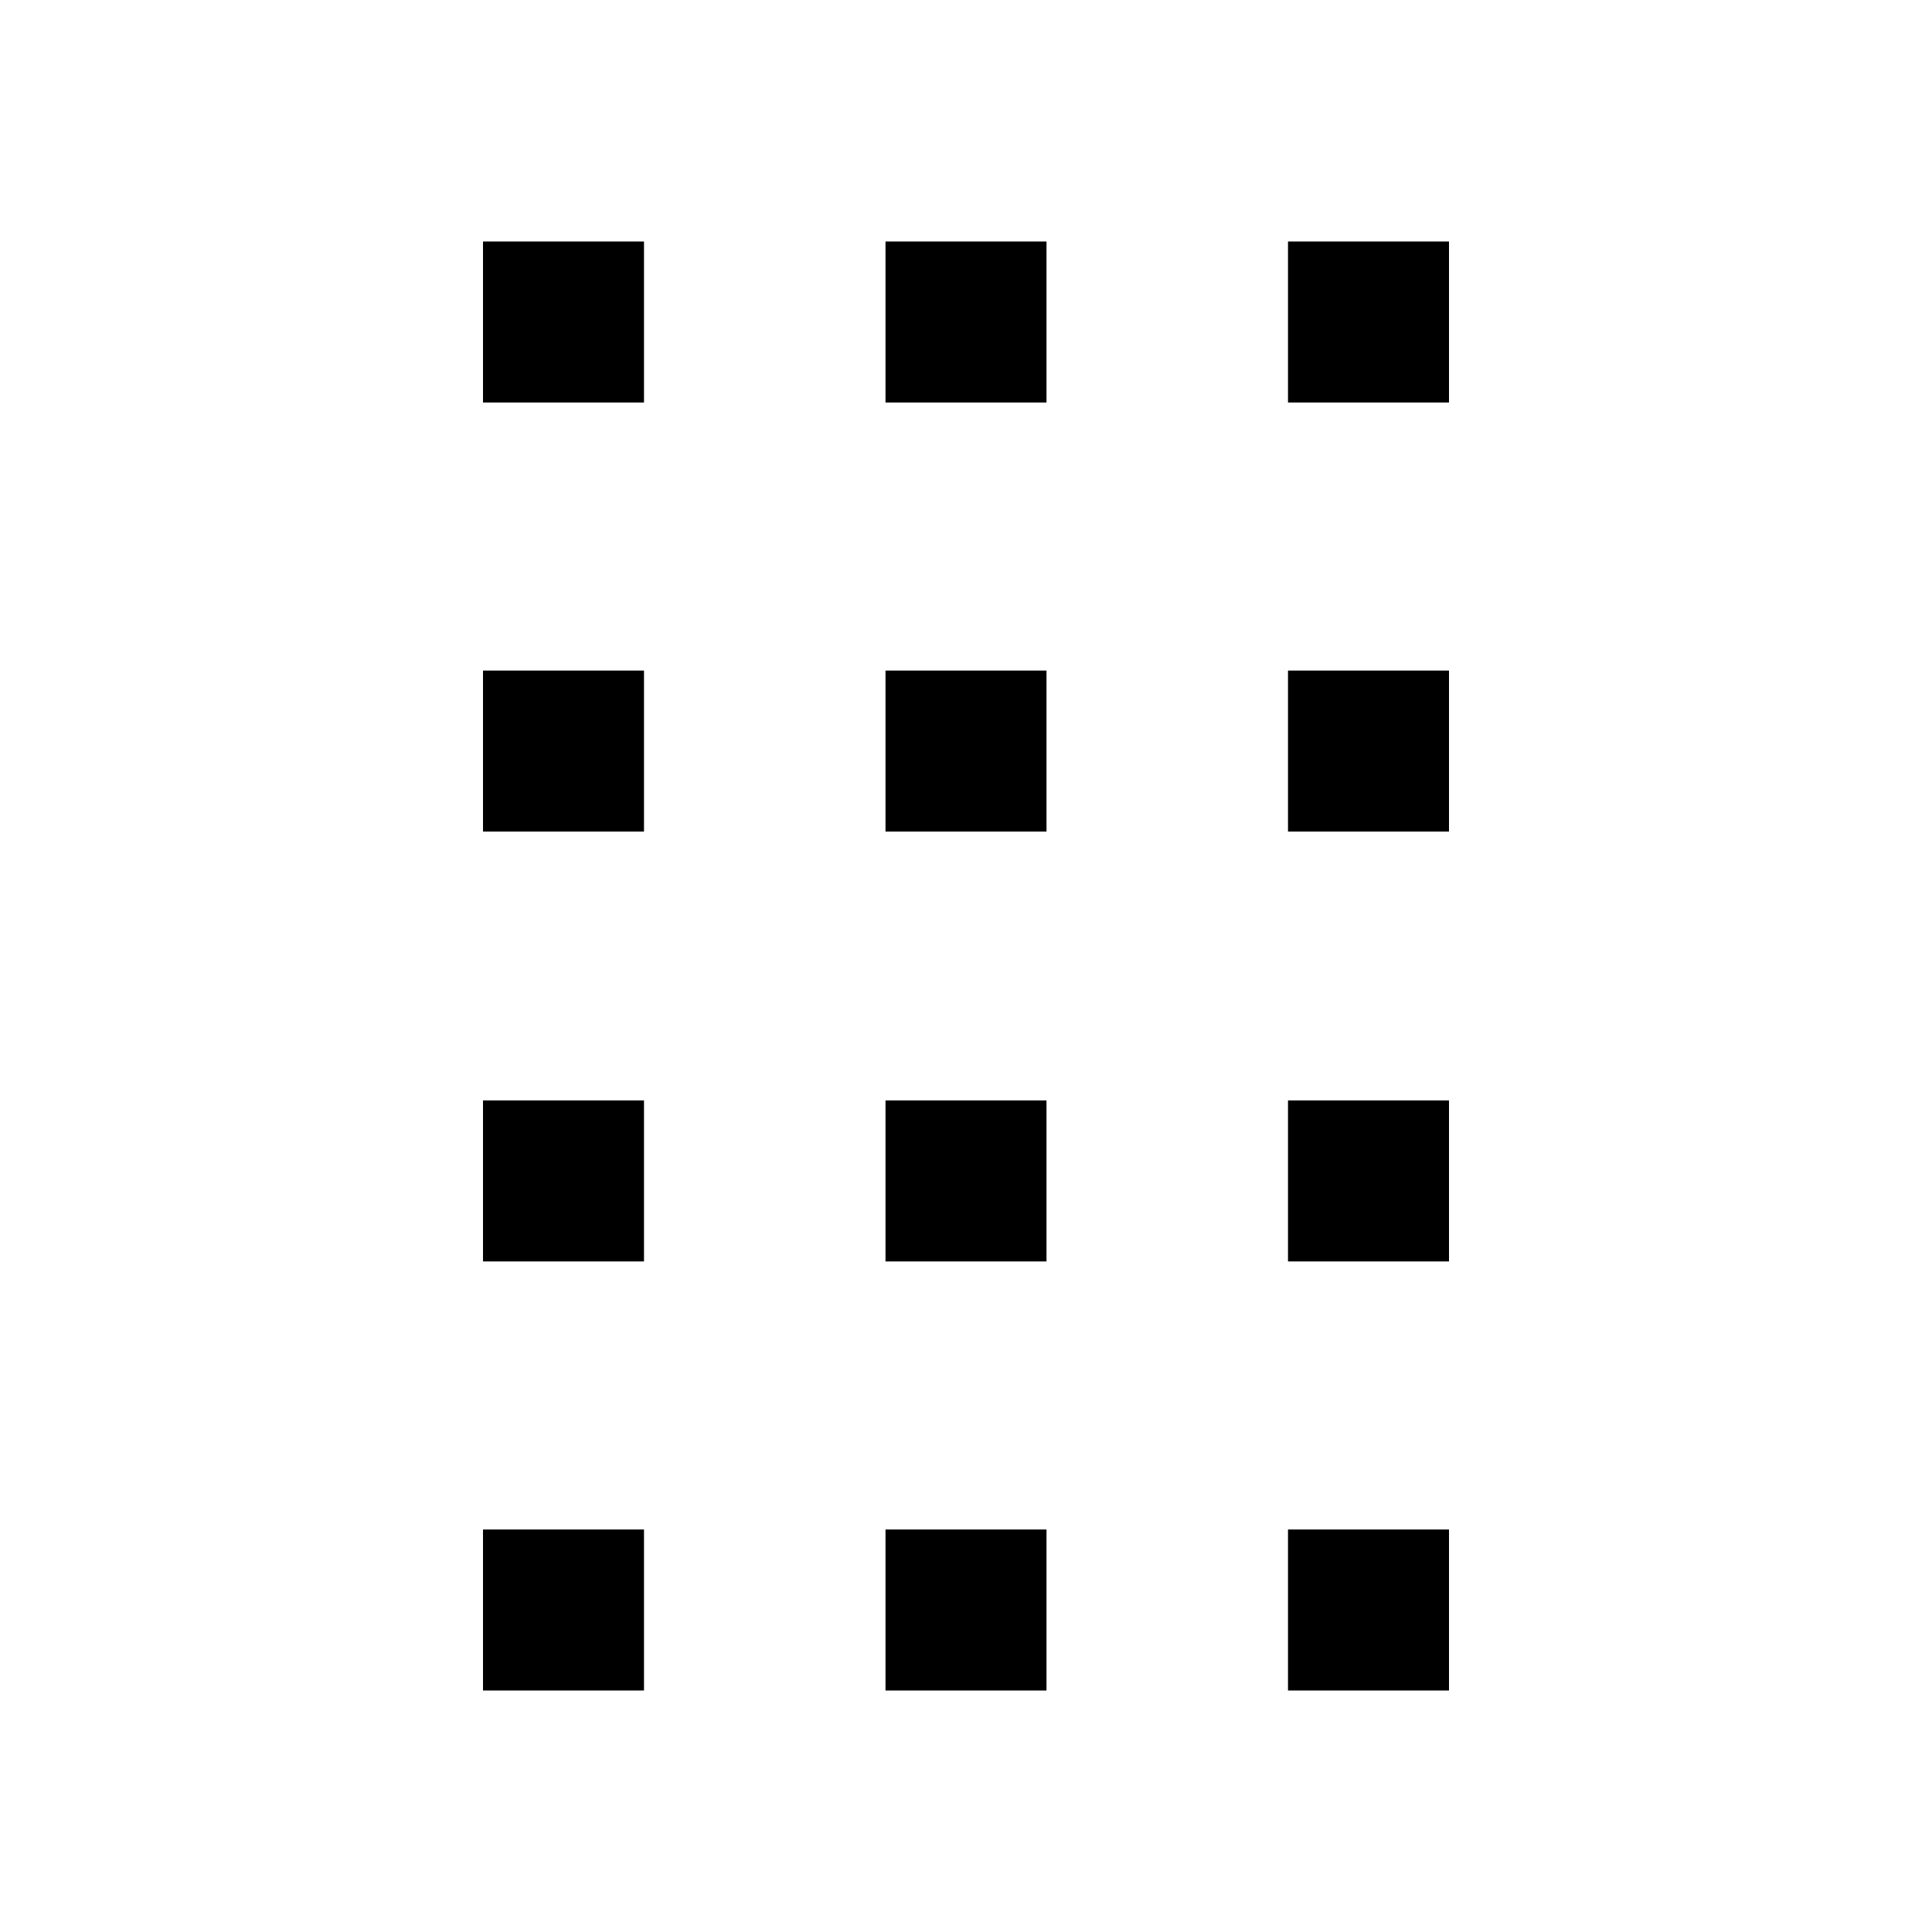
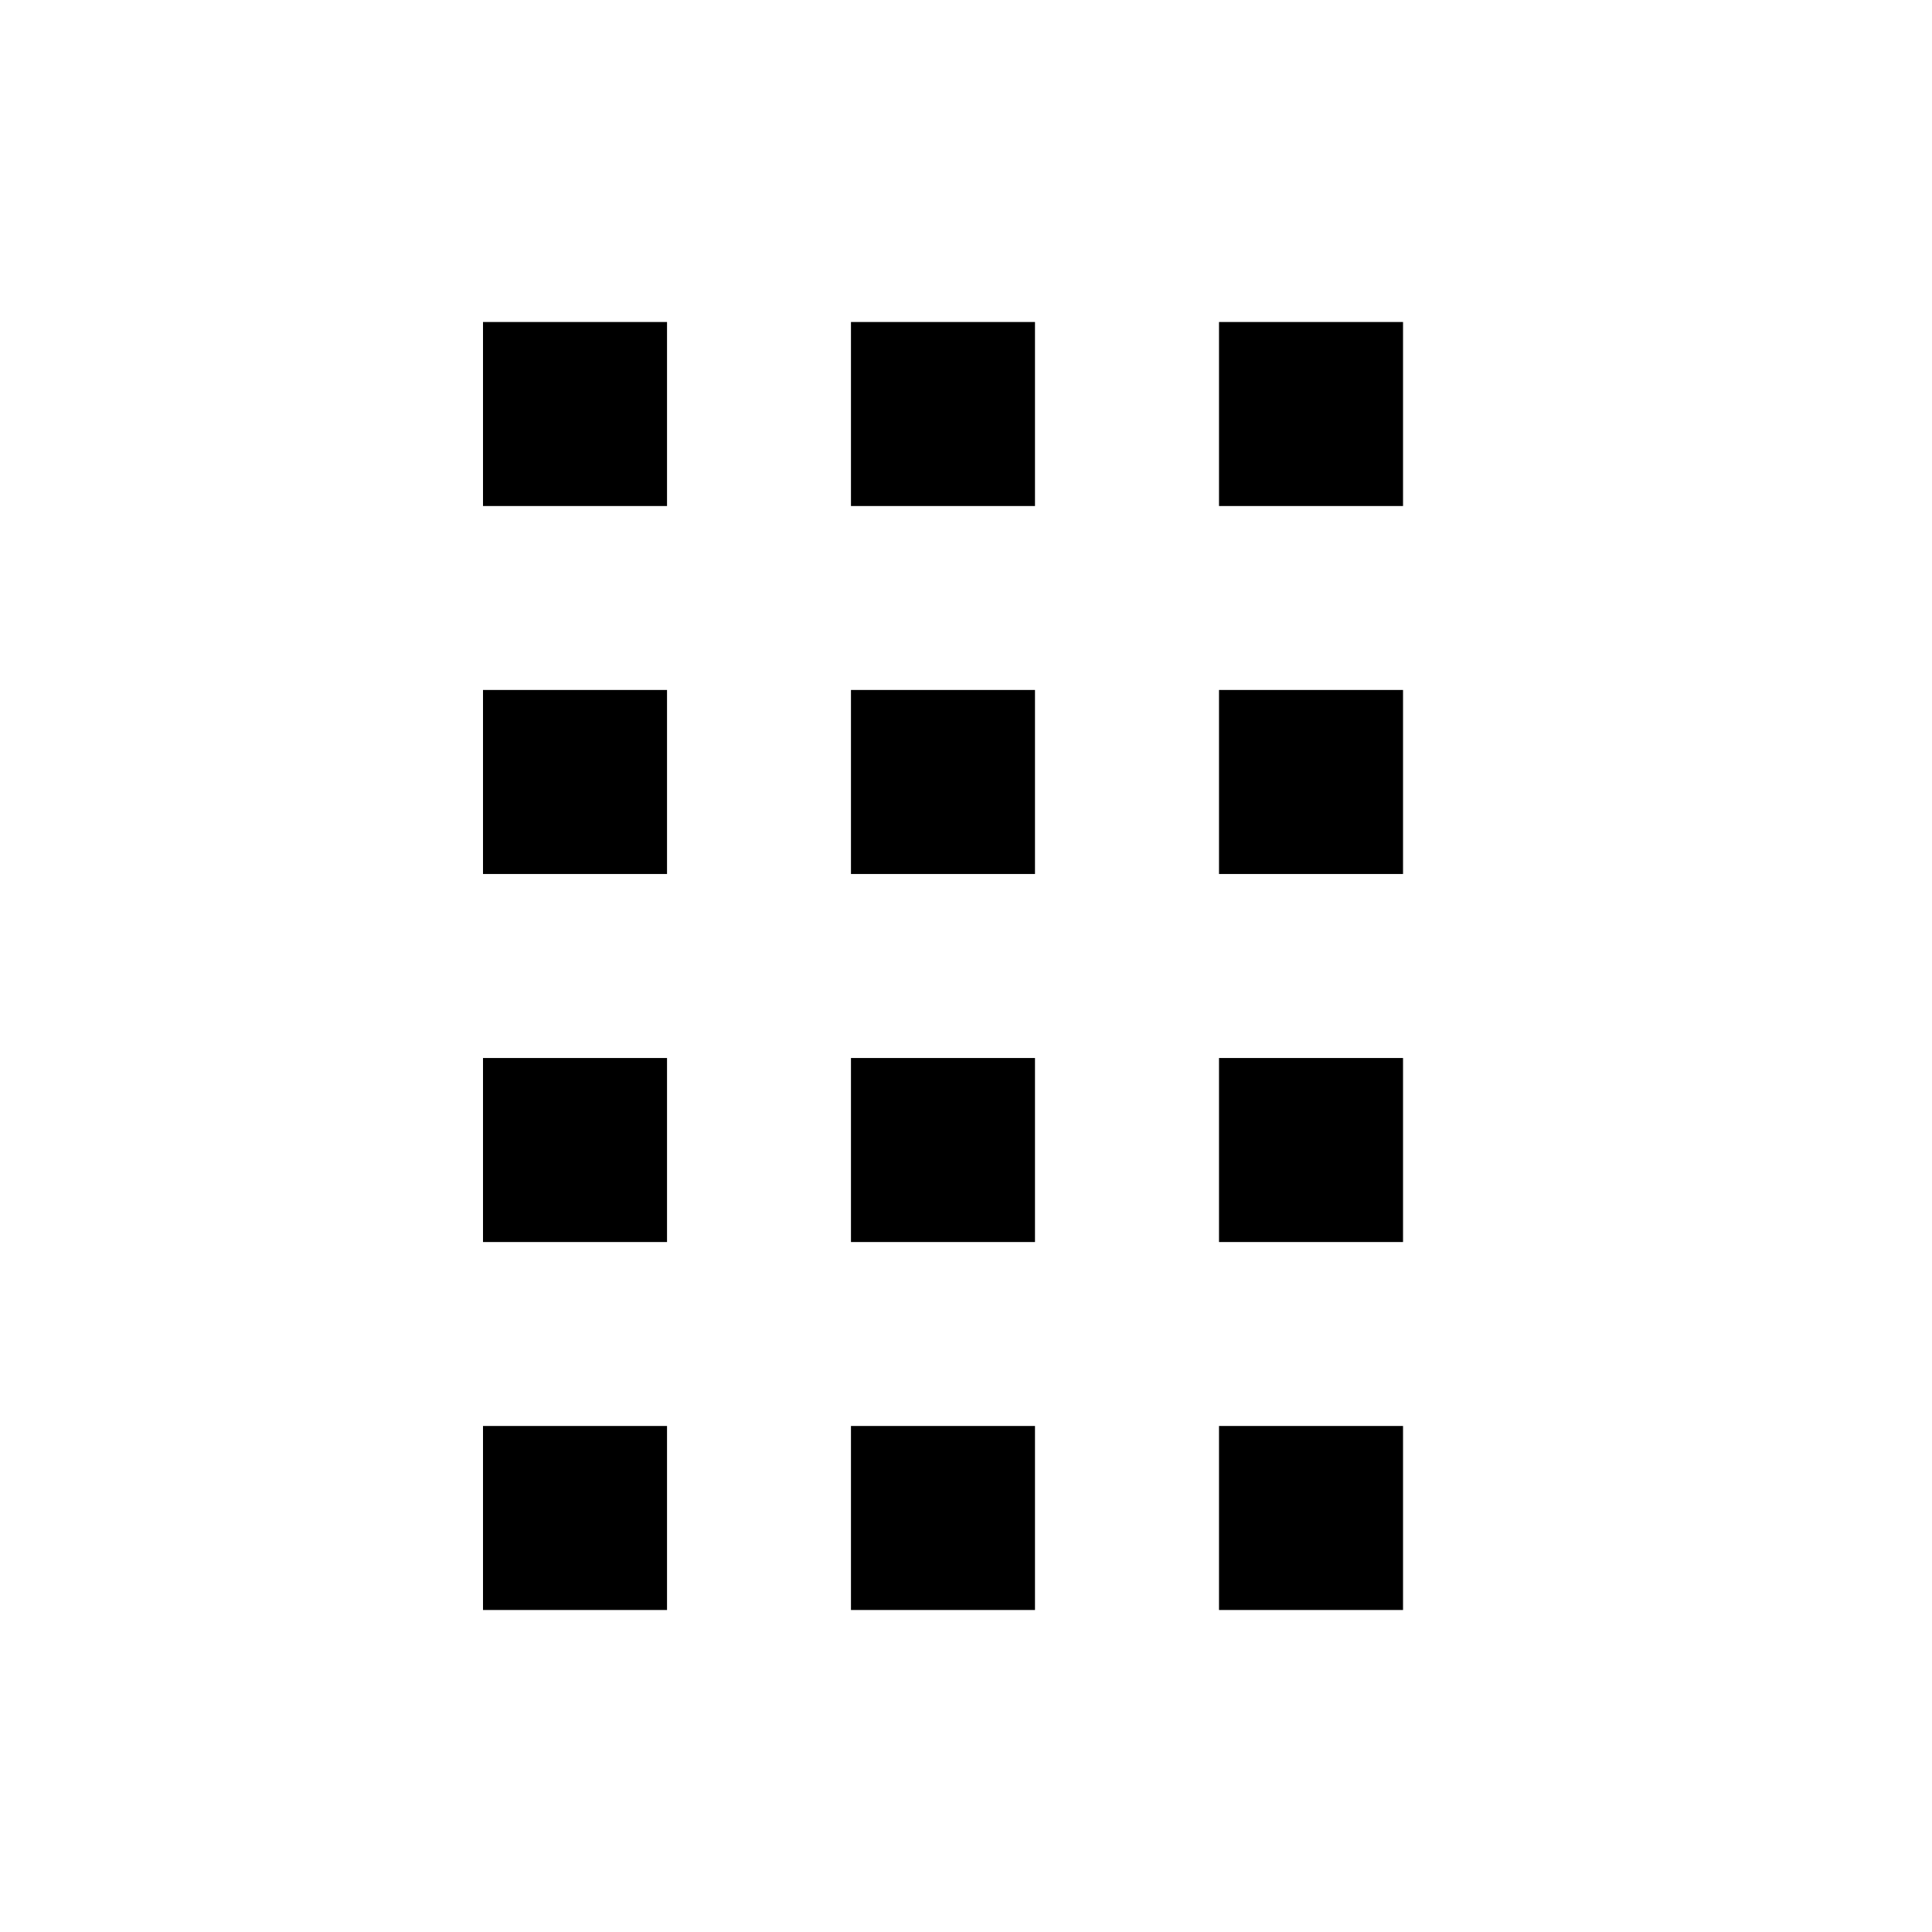
<svg xmlns="http://www.w3.org/2000/svg" viewBox="0 0 24 24">
-   <path d="M8 5H6V3h2v2zm5-2h-2v2h2V3zm5 0h-2v2h2V3zM8 8.33H6v2h2v-2zm5 0h-2v2h2v-2zm5 0h-2v2h2v-2zM8 13.67H6v2h2v-2zm5 0h-2v2h2v-2zm5 0h-2v2h2v-2zM8 19H6v2h2v-2zm5 0h-2v2h2v-2zm5 0h-2v2h2v-2z" fill="#000" fill-rule="nonzero" />
+   <path d="M6 20v-2.286h2.286V20H6zm4.571 0v-2.286h2.286V20h-2.286zm4.572 0v-2.286h2.286V20h-2.286zM6 15.429v-2.286h2.286v2.286H6zm4.571 0v-2.286h2.286v2.286h-2.286zm4.572 0v-2.286h2.286v2.286h-2.286zM6 10.857V8.571h2.286v2.286H6zm4.571 0V8.571h2.286v2.286h-2.286zm4.572 0V8.571h2.286v2.286h-2.286zM6 6.286V4h2.286v2.286H6zm4.571 0V4h2.286v2.286h-2.286zm4.572 0V4h2.286v2.286h-2.286z" fill-rule="evenodd" />
</svg>
